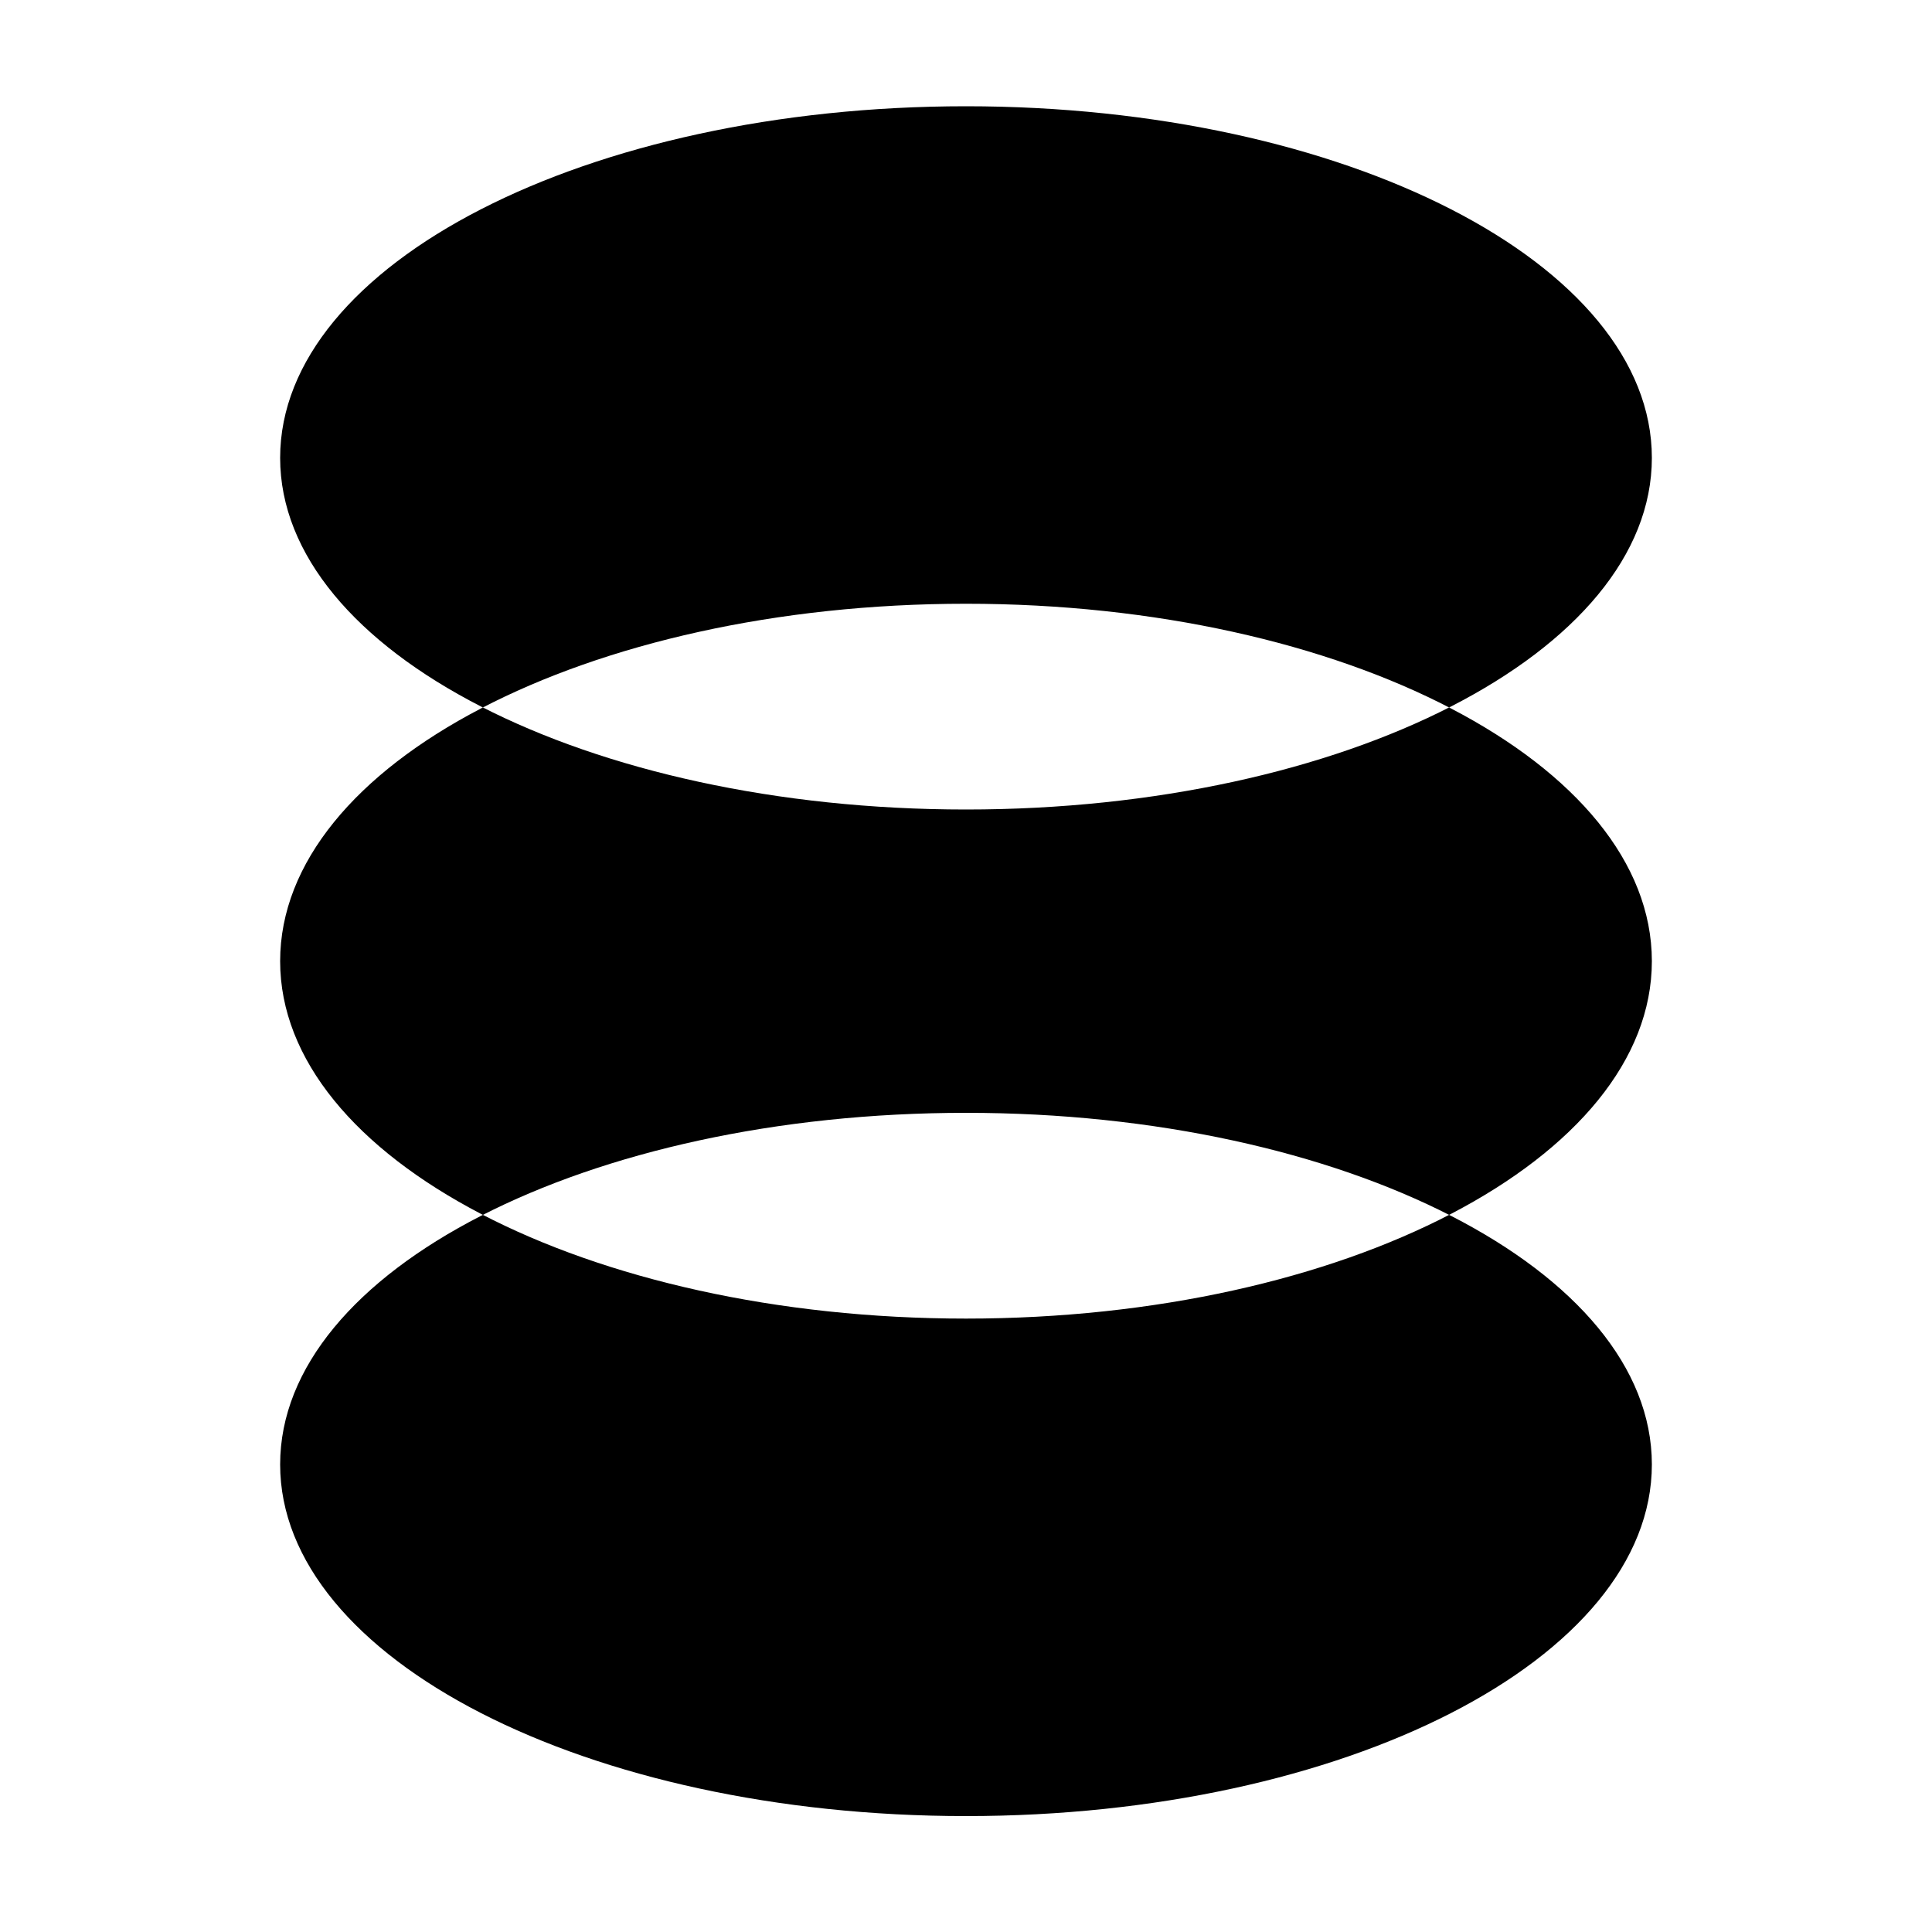
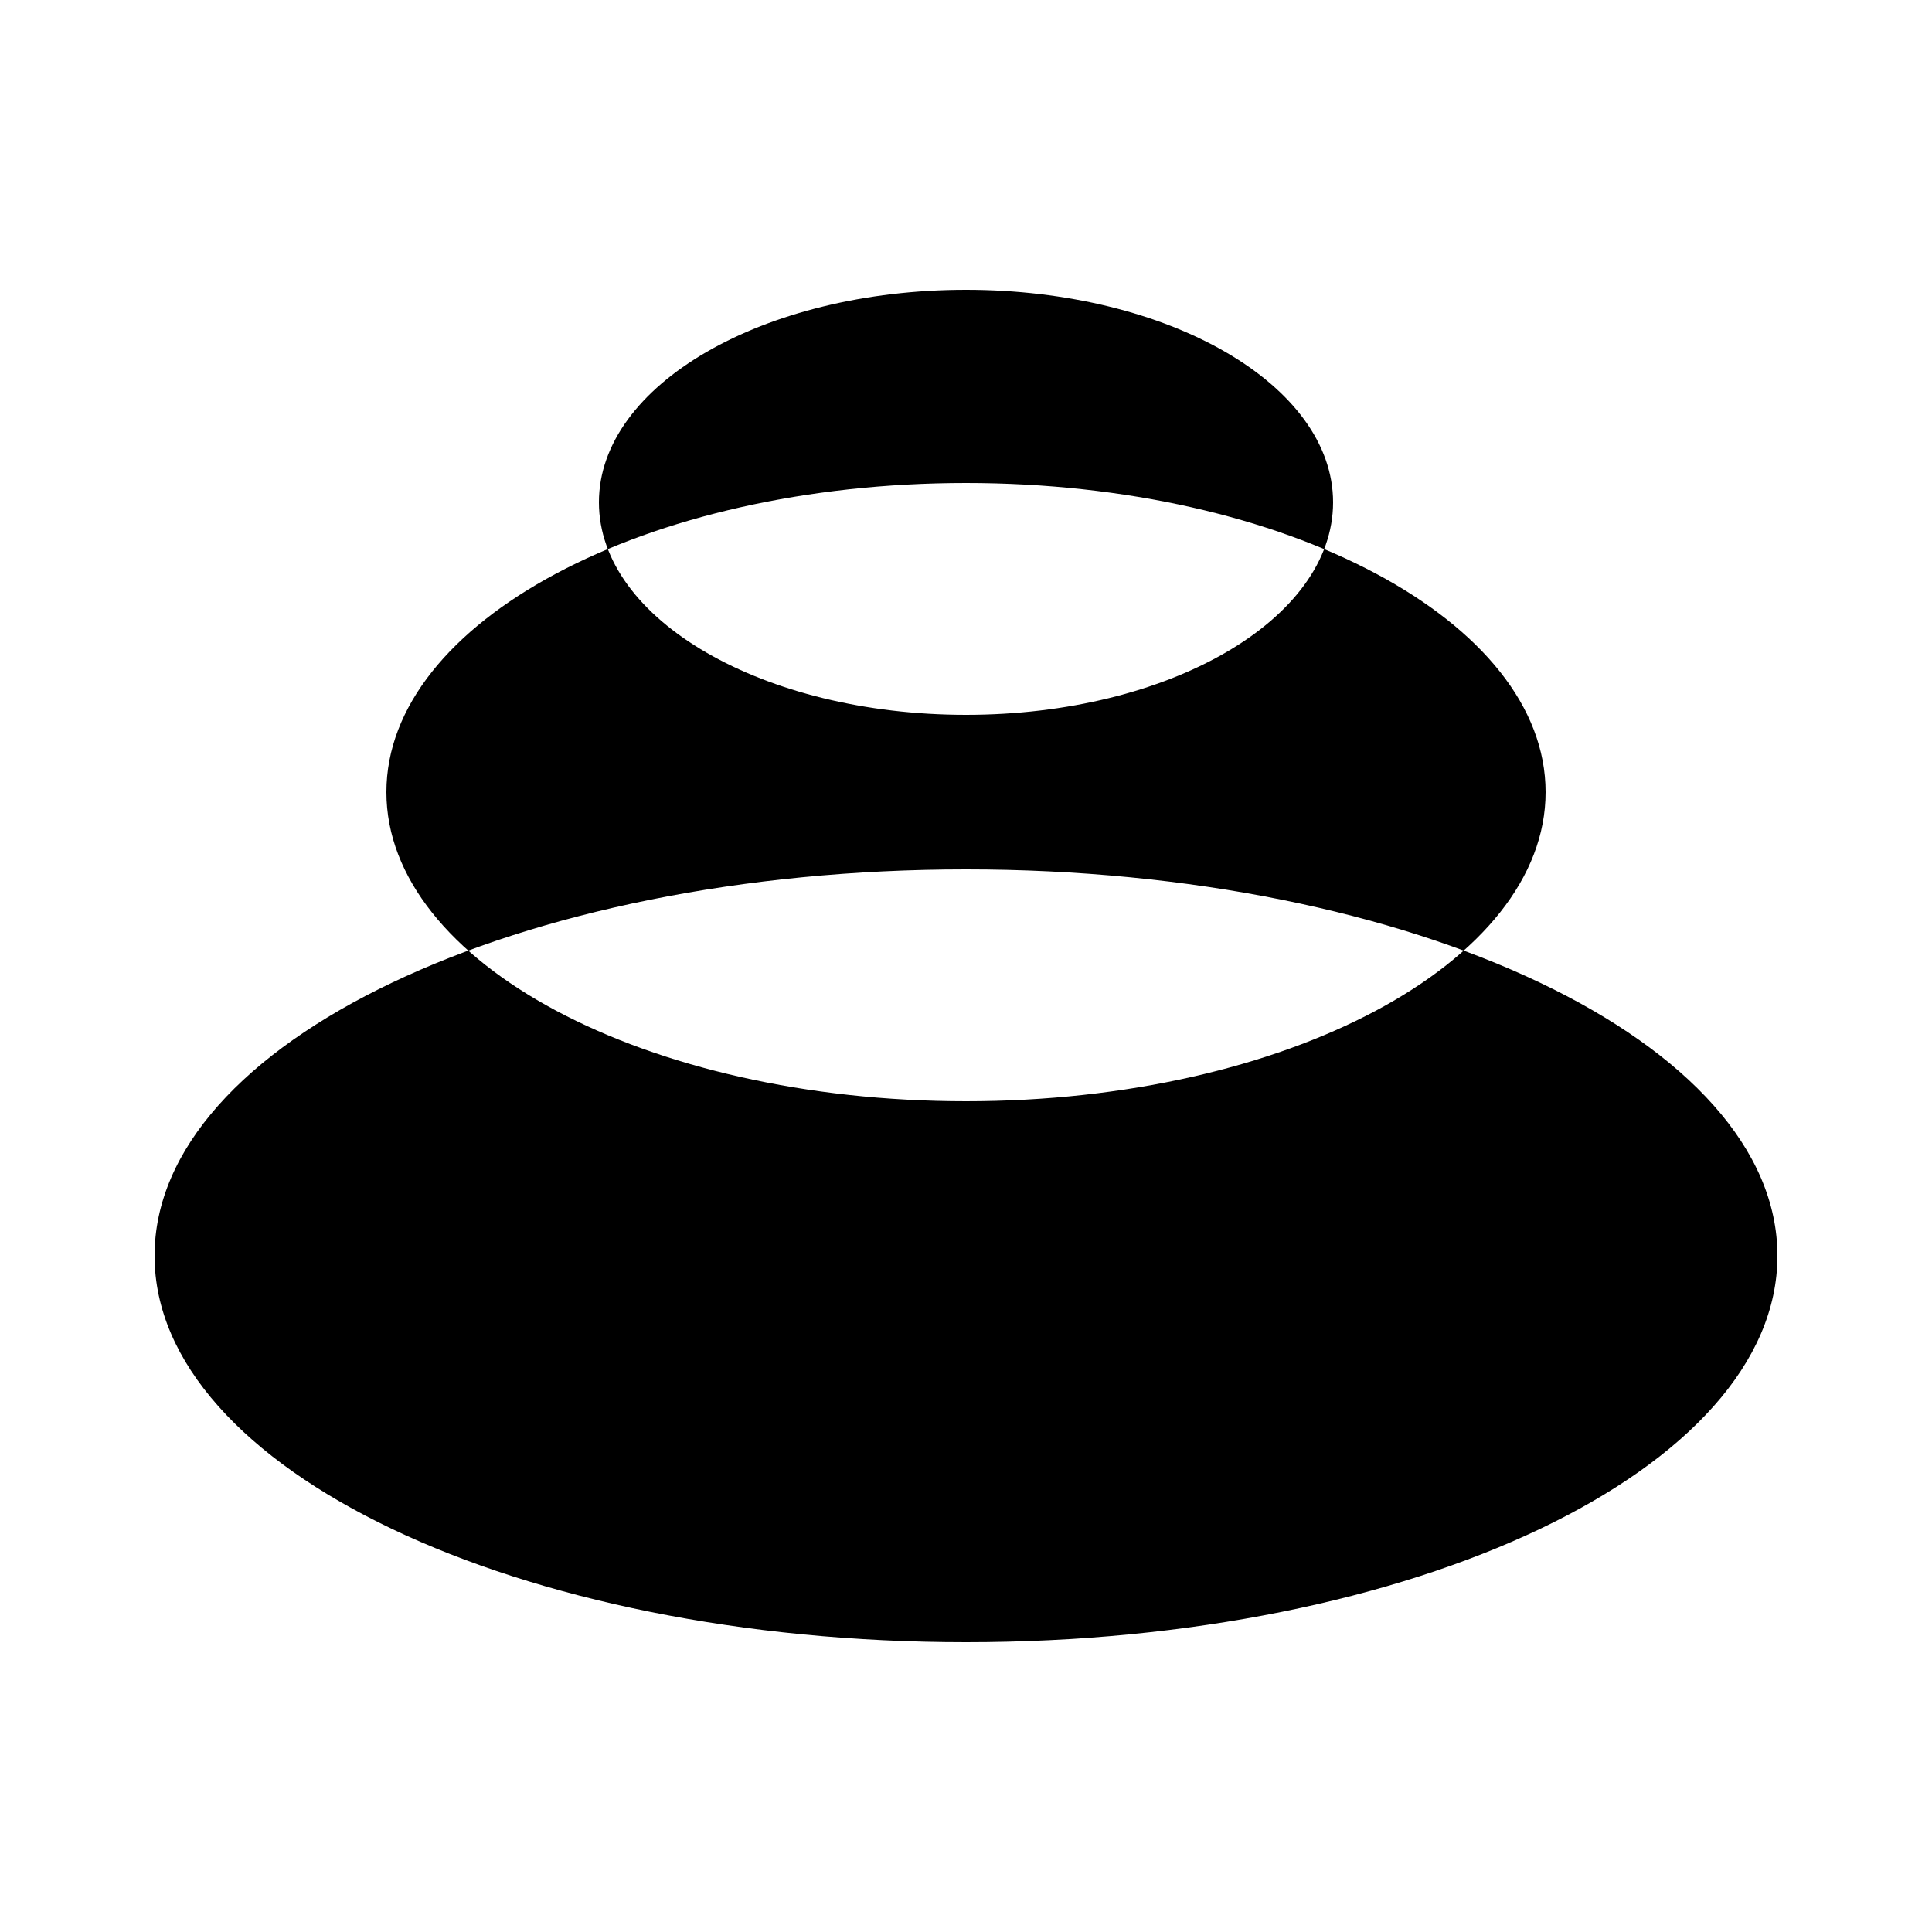
<svg xmlns="http://www.w3.org/2000/svg" width="100" height="100" viewBox="0 0 100 100" fill="none">
-   <path fill-rule="evenodd" clip-rule="evenodd" d="M14.5 23.7A35.5 18.2 0 1 0 85.5 23.7A35.5 18.2 0 1 0 14.5 23.7ZM14.5 49.75A35.5 18.5 0 1 0 85.5 49.75A35.5 18.5 0 1 0 14.5 49.75ZM14.5 75.8A35.5 18.2 0 1 0 85.5 75.8A35.5 18.2 0 1 0 14.5 75.8Z" fill="black" />
+   <path fill-rule="evenodd" clip-rule="evenodd" d="M8 65A42 20 0 1 0 92 65A42 20 0 1 0 8 65ZM20 41A30 16 0 1 0 80 41A30 16 0 1 0 20 41ZM31 26A19 11 0 1 0 69 26A19 11 0 1 0 31 26Z" fill="black" />
</svg>
